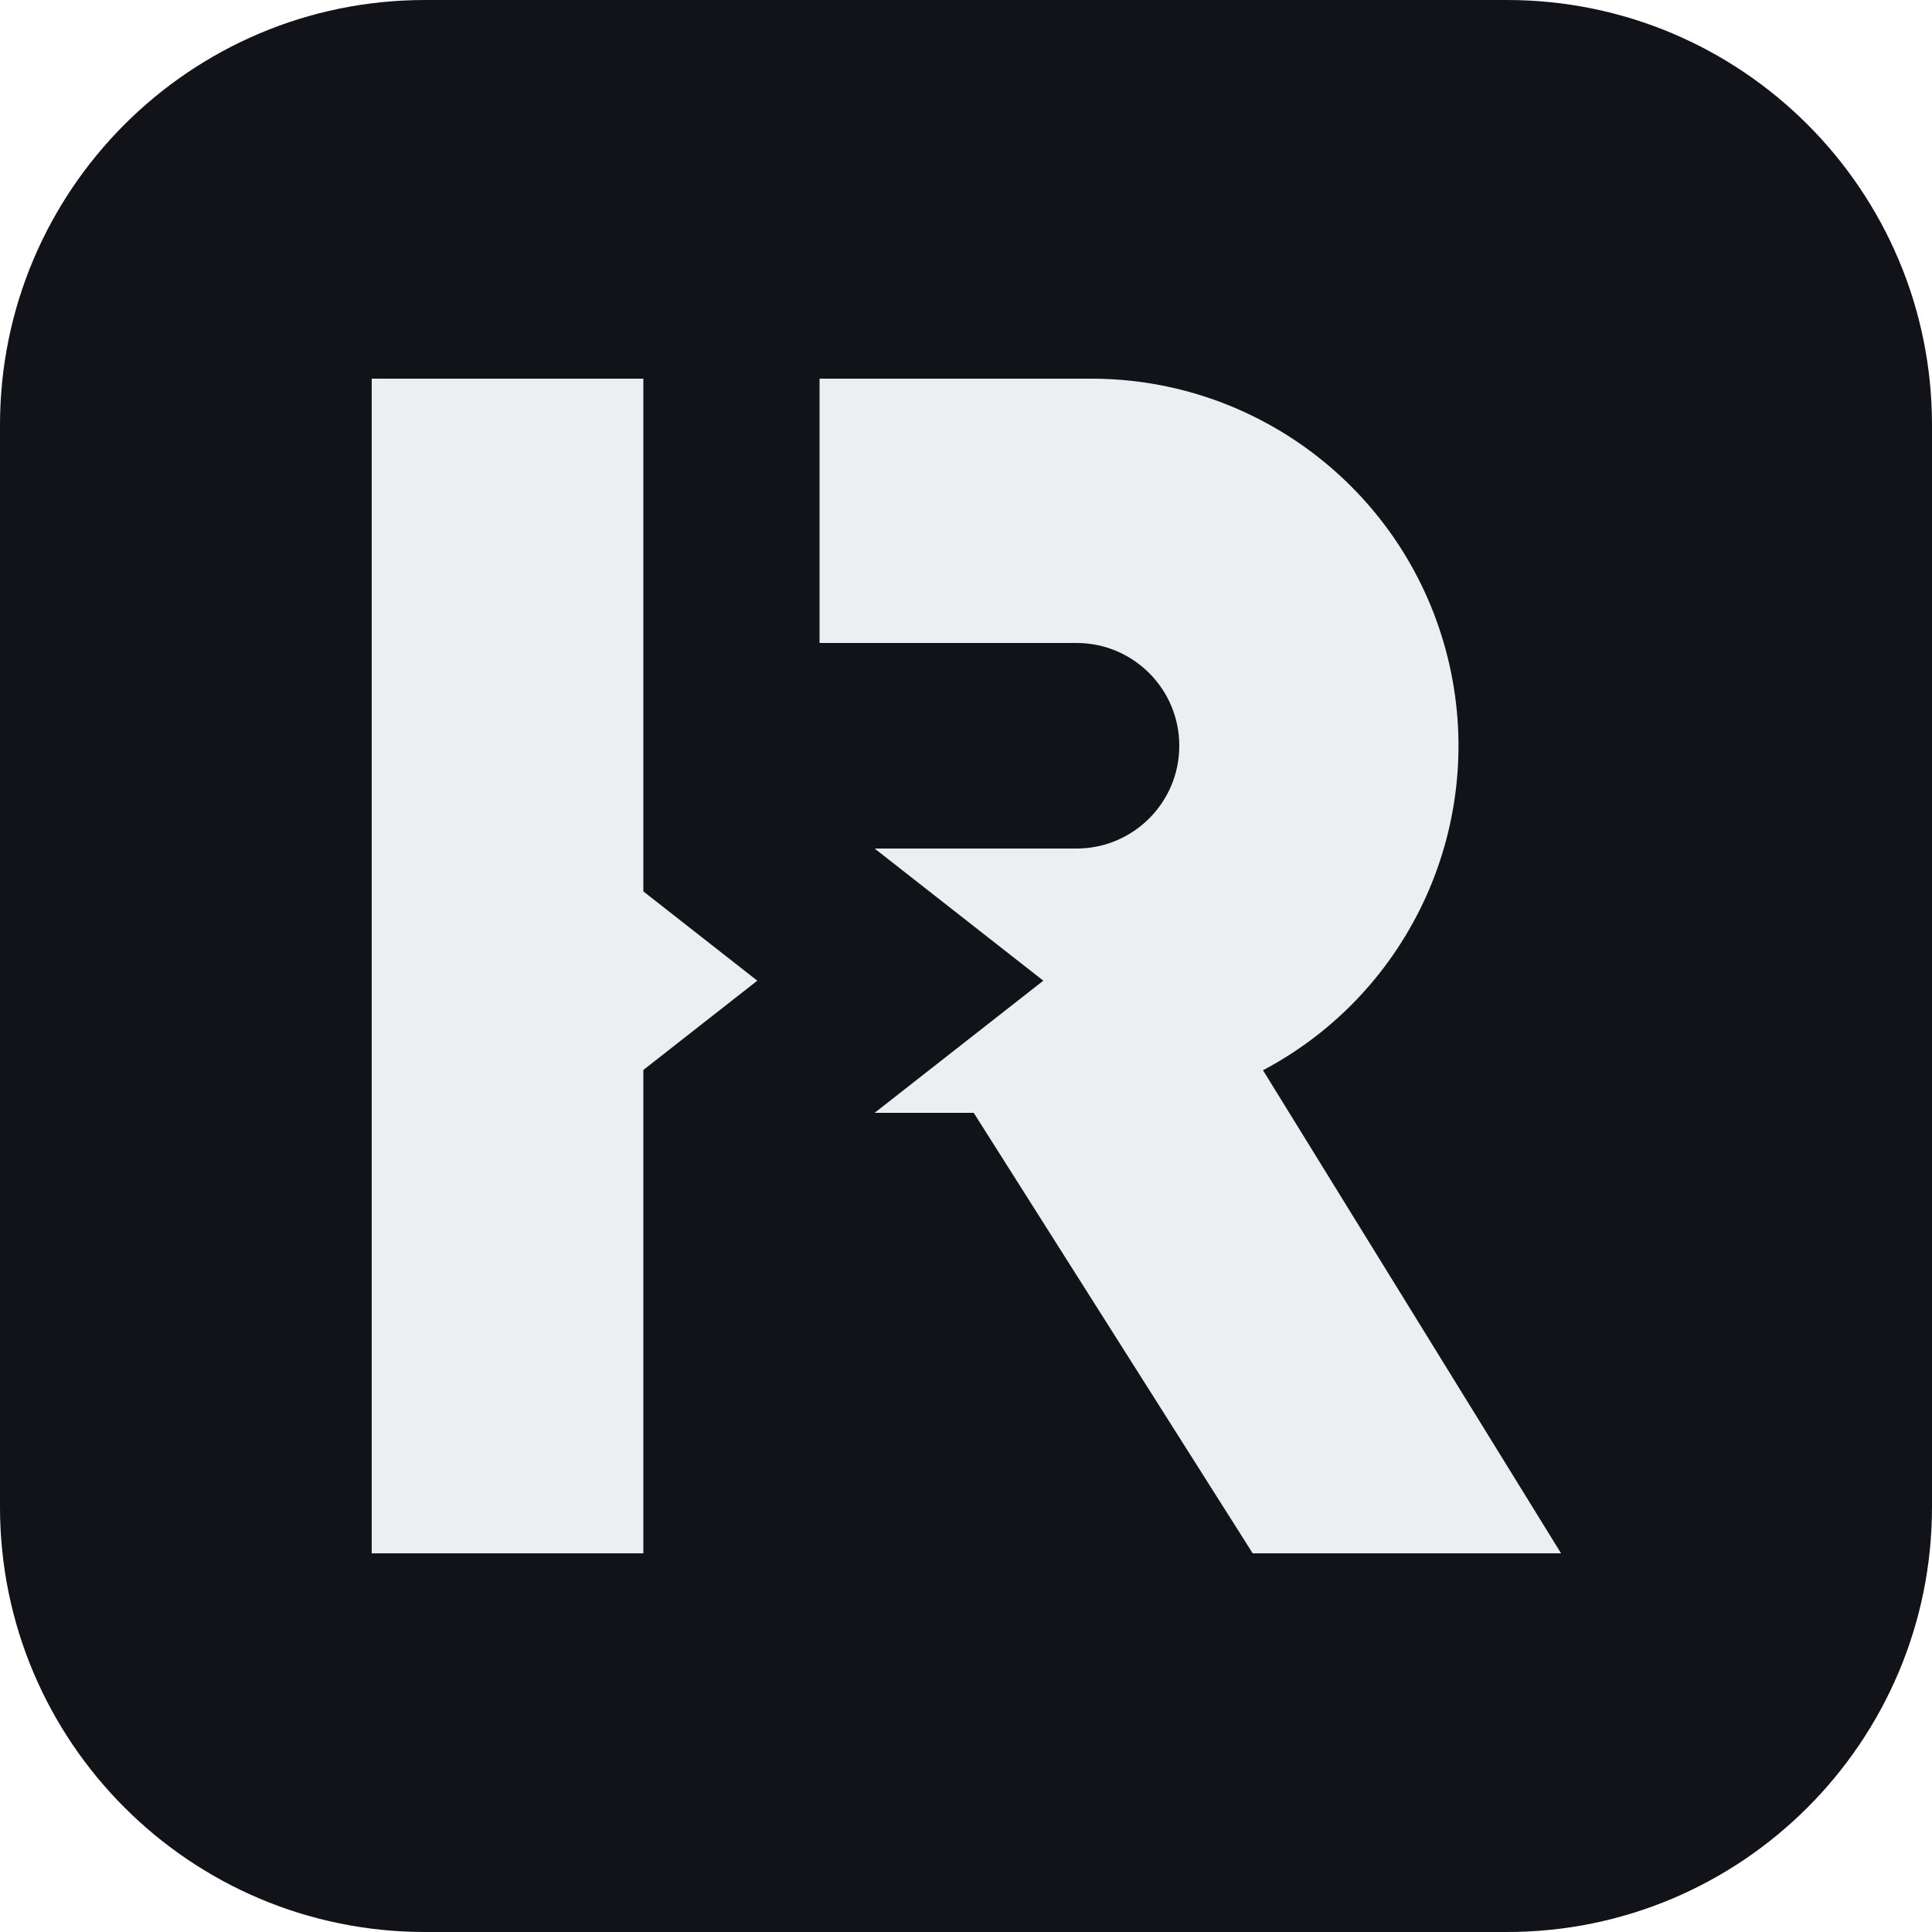
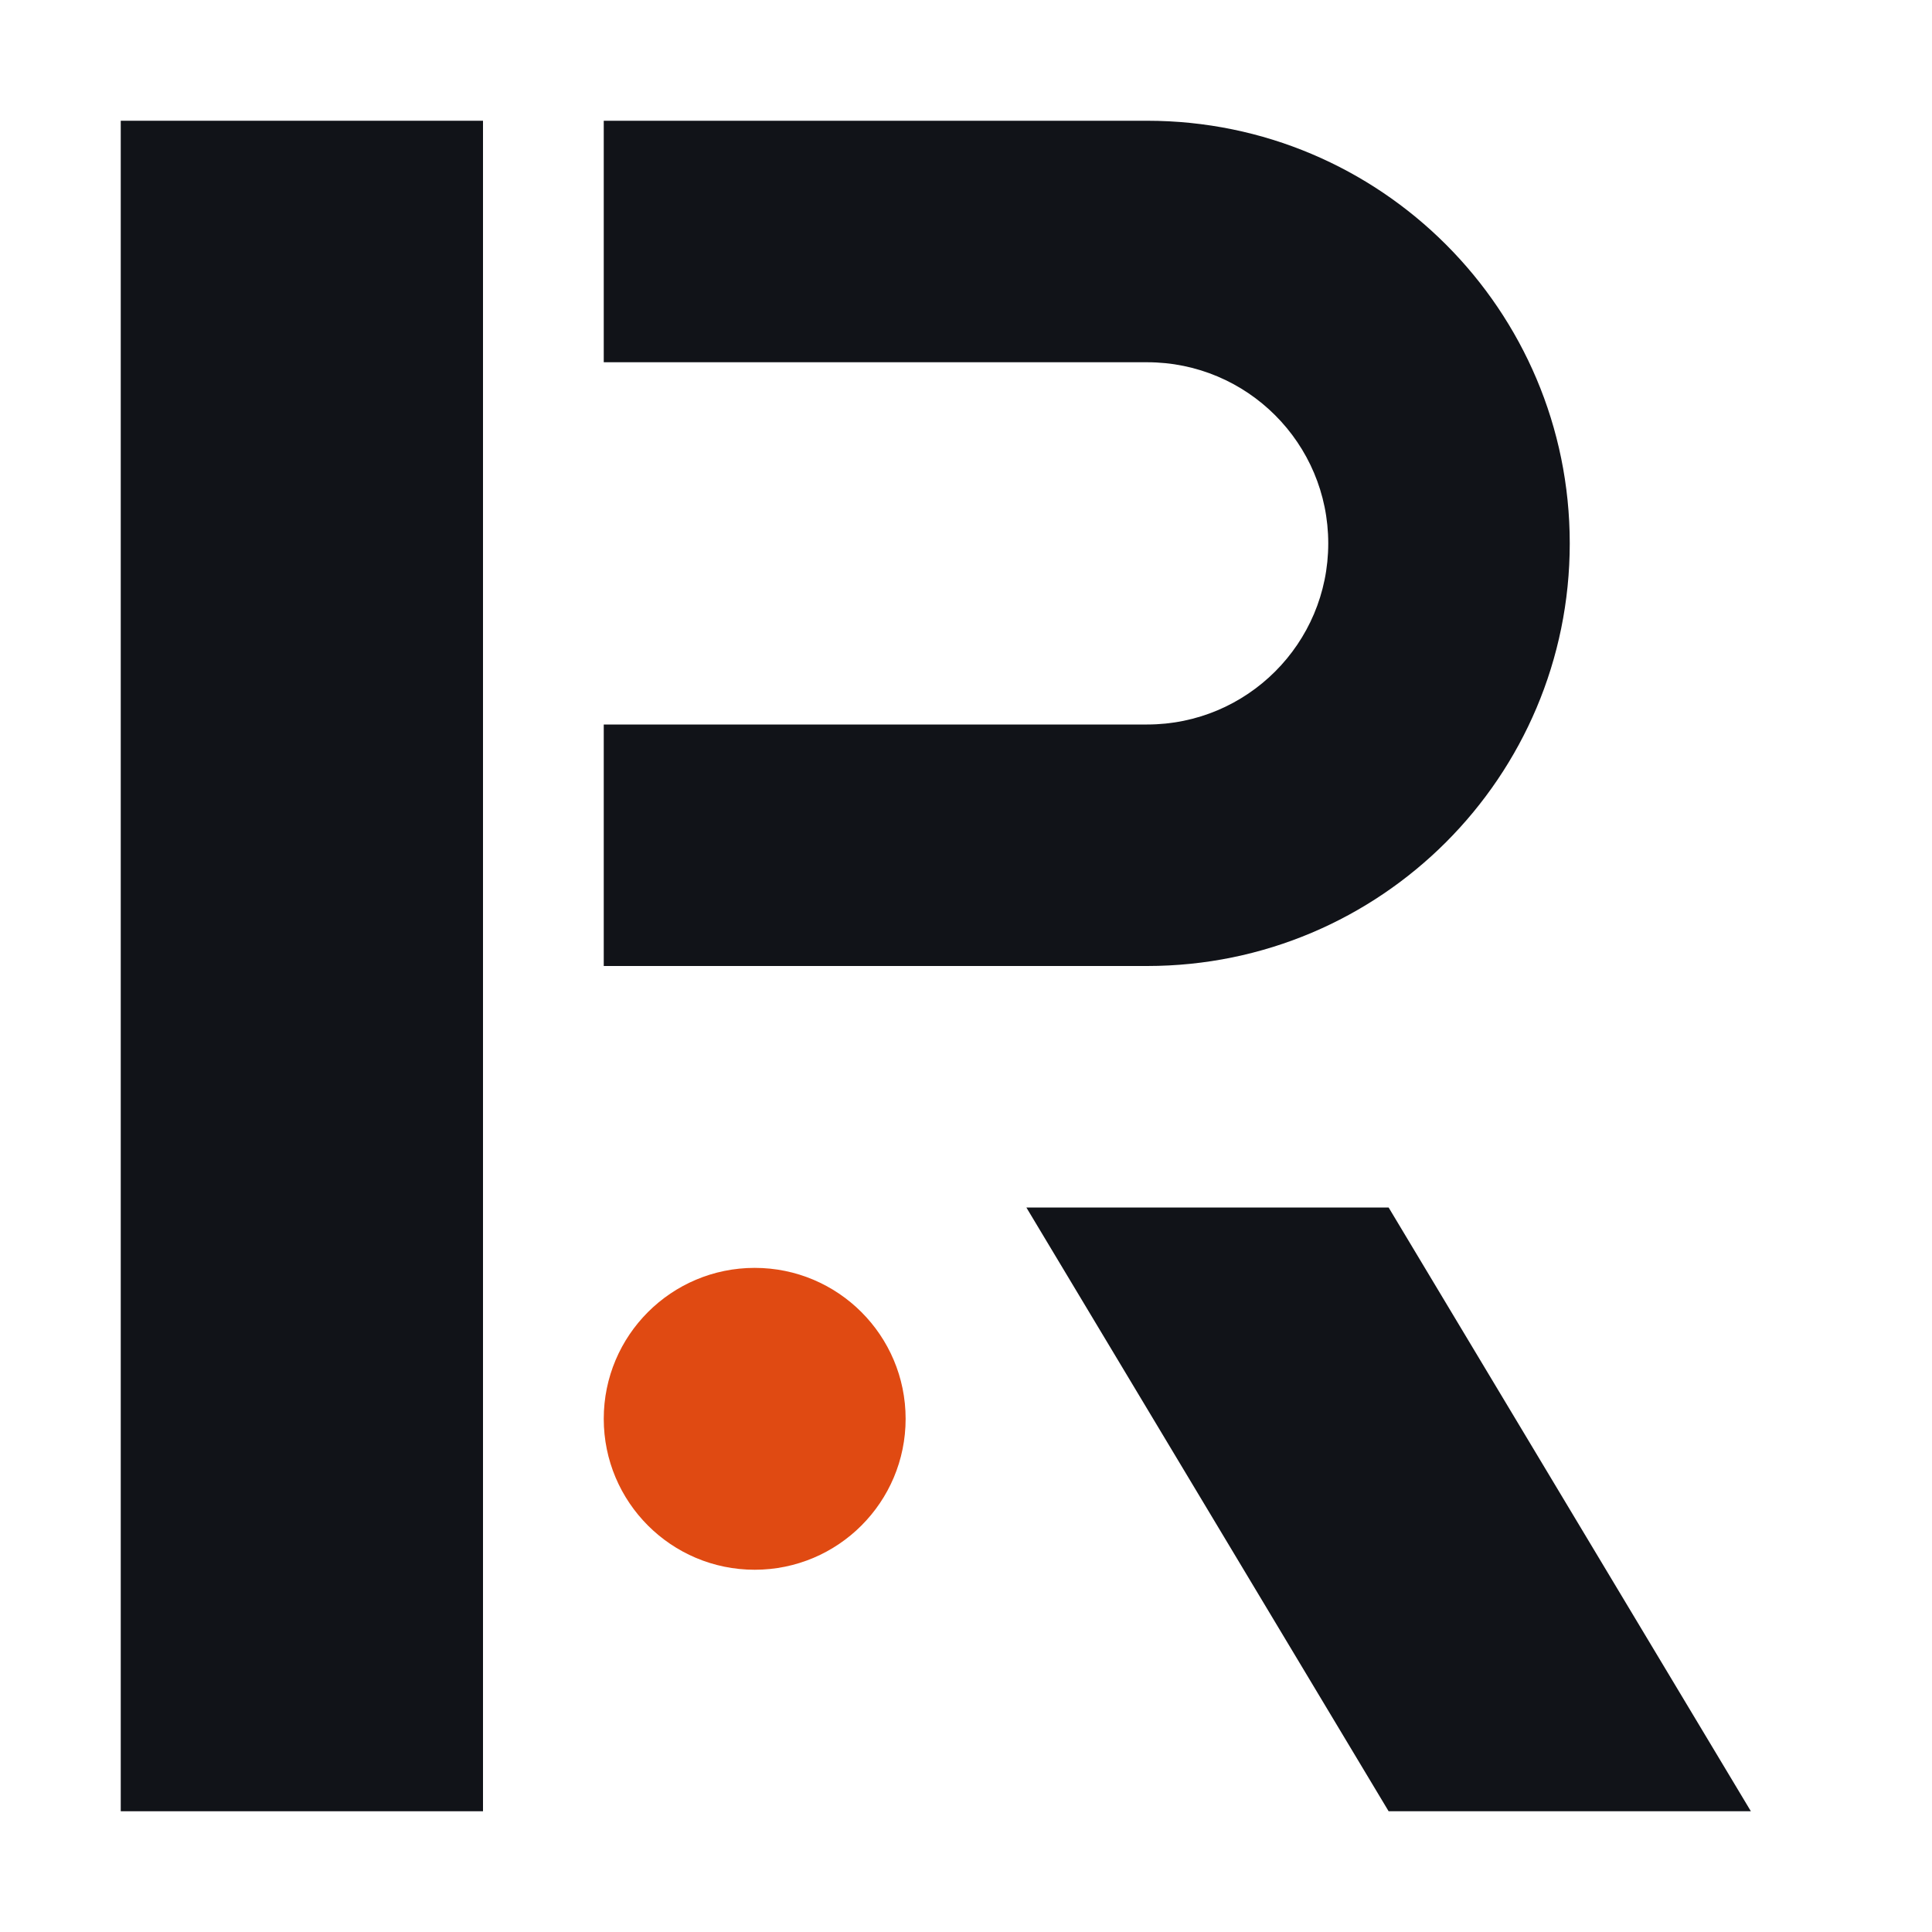
- <svg xmlns="http://www.w3.org/2000/svg" viewBox="0 0 100 100" role="img" aria-label="RIM">
-   <rect width="100" height="100" rx="22" fill="#111318" />
-   <g fill="#EDEEF0" transform="translate(12.4 12) scale(0.76)">
-     <path d="M9 10 H27.5 V44.92 L35.26 51 L27.5 57.08 V90 H9 Z" />
-     <path d="M39.5 10 H58 A25 25 0 0 1 69.7 57.1 L90 90 H69 L50 60 H43.25 L54.74 51 L43.25 42 H57 A7 7 0 0 0 57 28 H39.5 Z" />
+ <svg xmlns="http://www.w3.org/2000/svg" viewBox="0 0 16 16">
+   <style>
+     .ink { fill: #111318 } .node { fill: #E04A12 }
+     @media (prefers-color-scheme: dark) { .ink { fill: #EDEEF0 } .node { fill: #F2541B } }
+   </style>
+   <g class="ink">
+     <rect x="1" y="1" width="3" height="14" />
+     <path fill-rule="evenodd" d="M5 1 H9.5 A3.5 3.5 0 0 1 9.5 8 H5 Z M5 3 V6 H9.5 A1.5 1.5 0 0 0 9.5 3 Z" />
+     <path d="M8.5 10 H11.5 L14.5 15 H11.5 Z" />
  </g>
+   <circle class="node" cx="6.25" cy="11.75" r="1.25" />
</svg>
